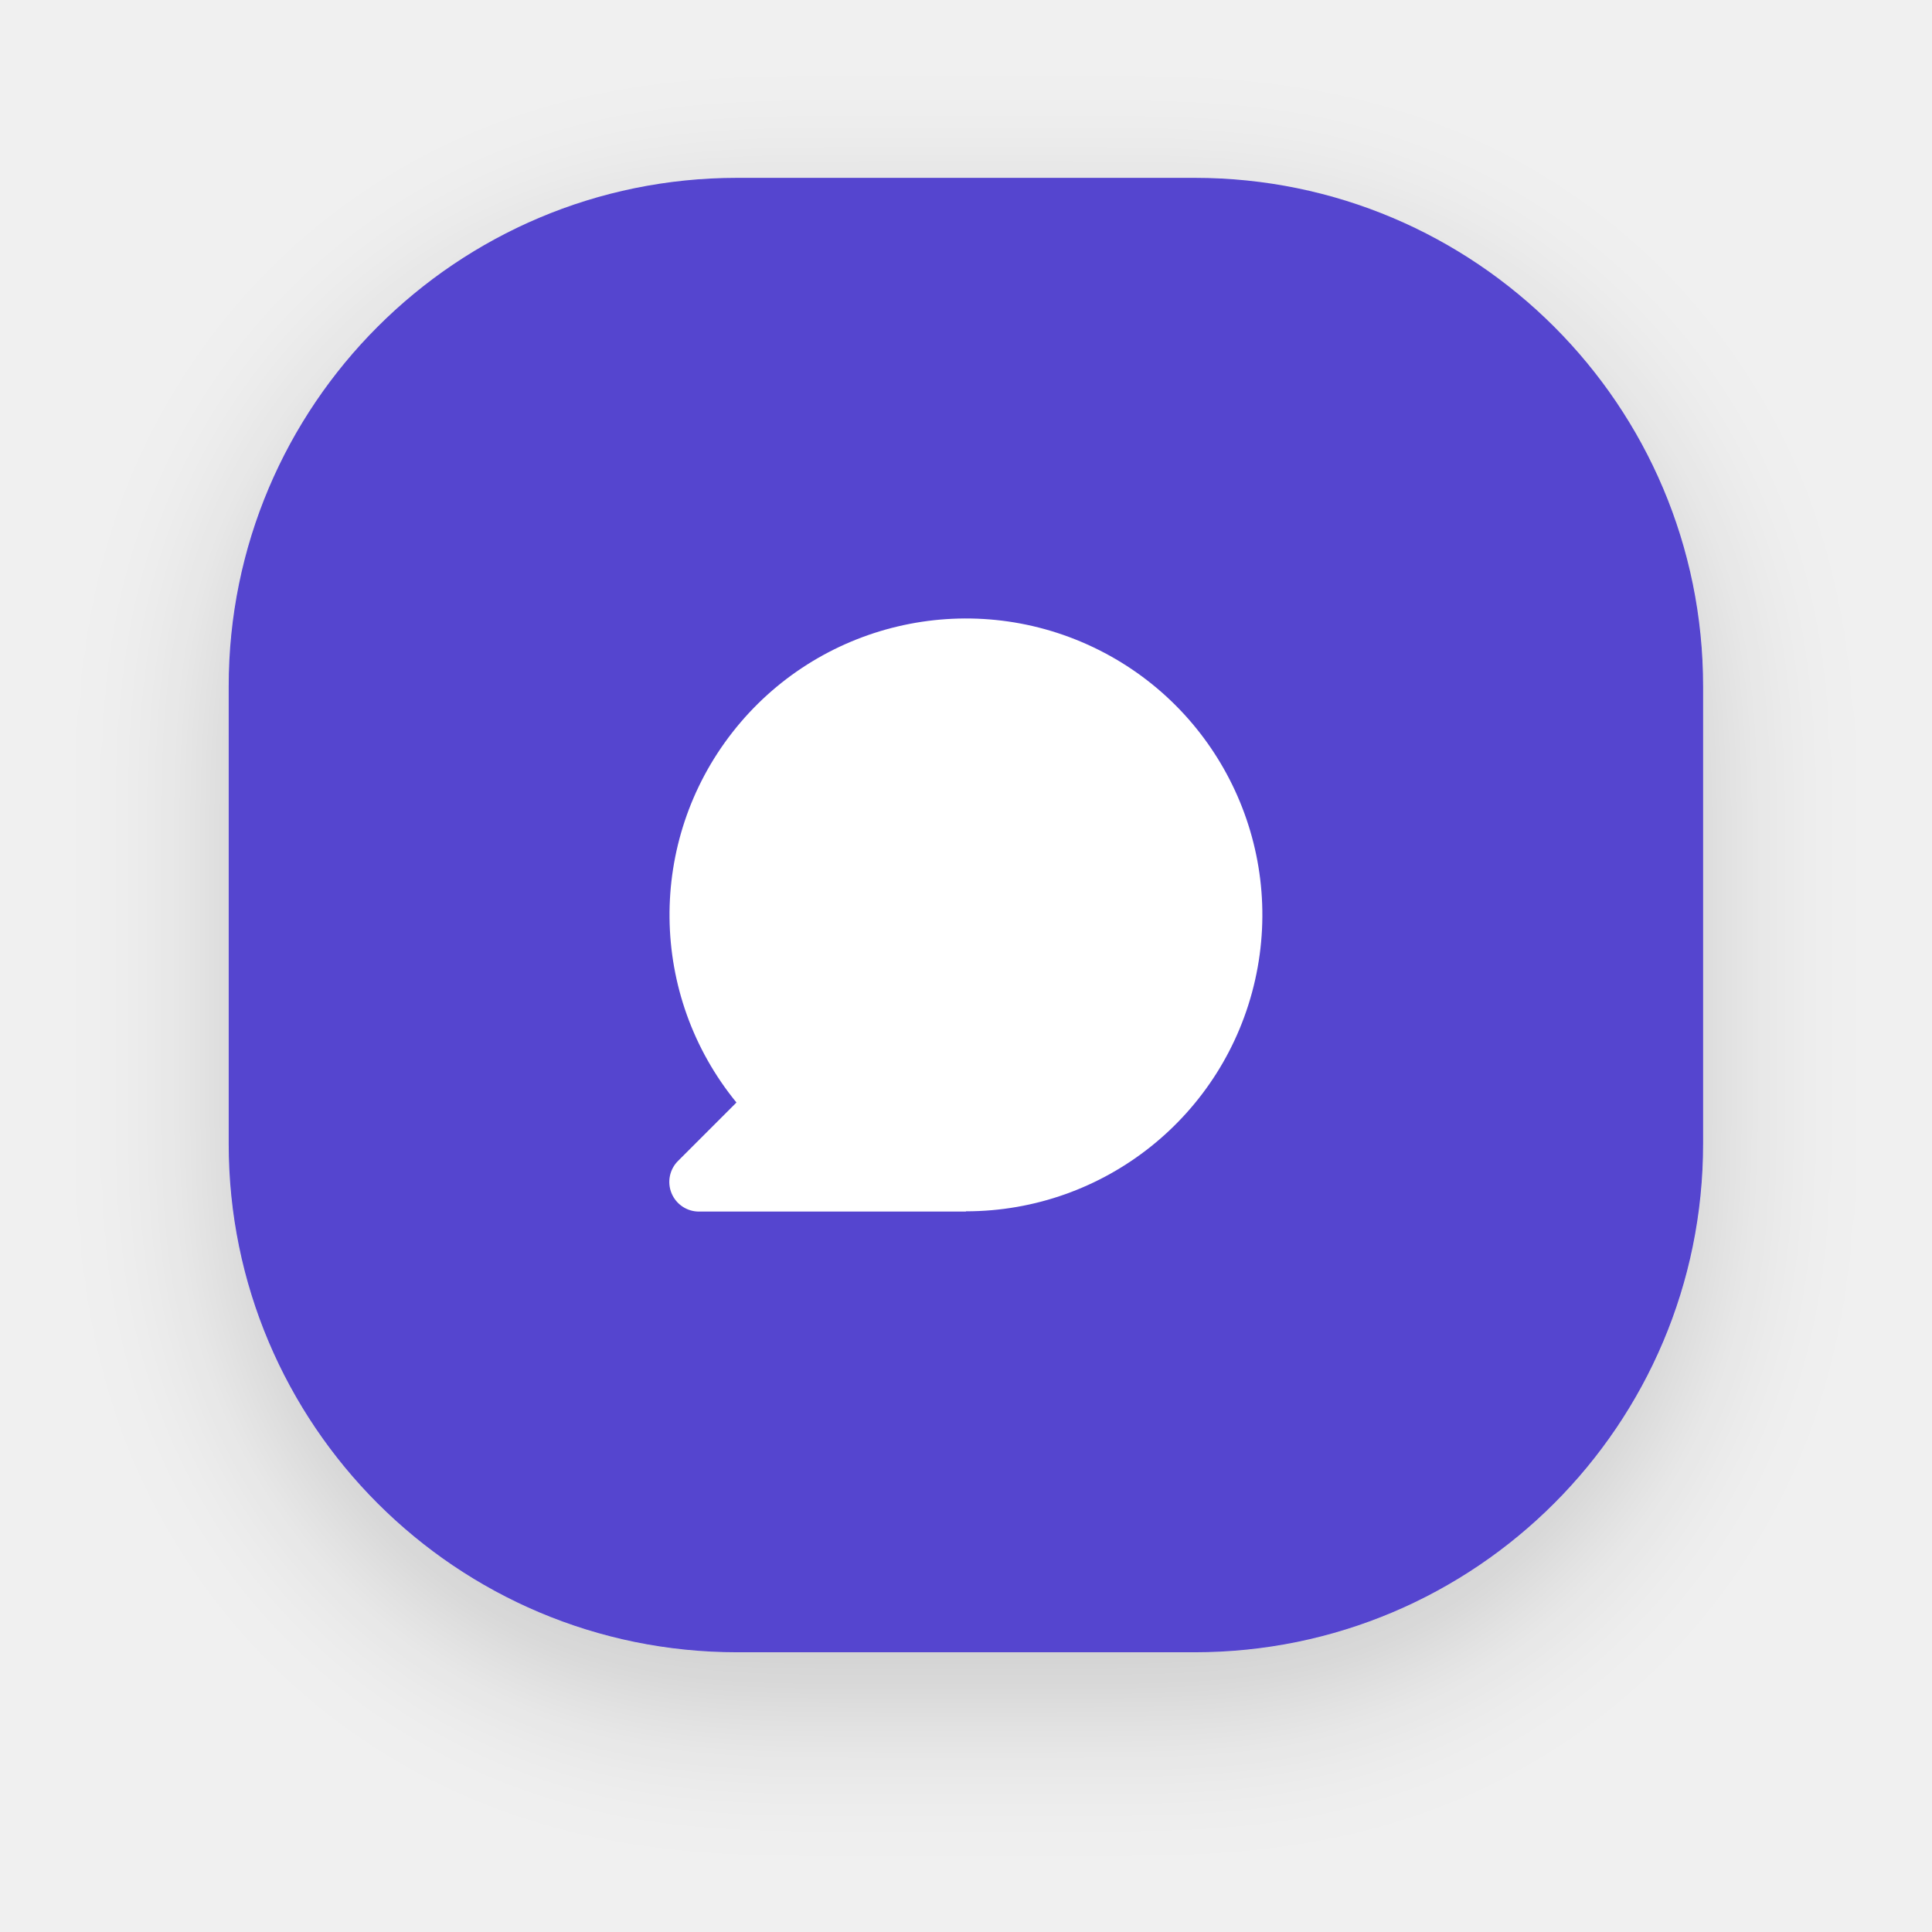
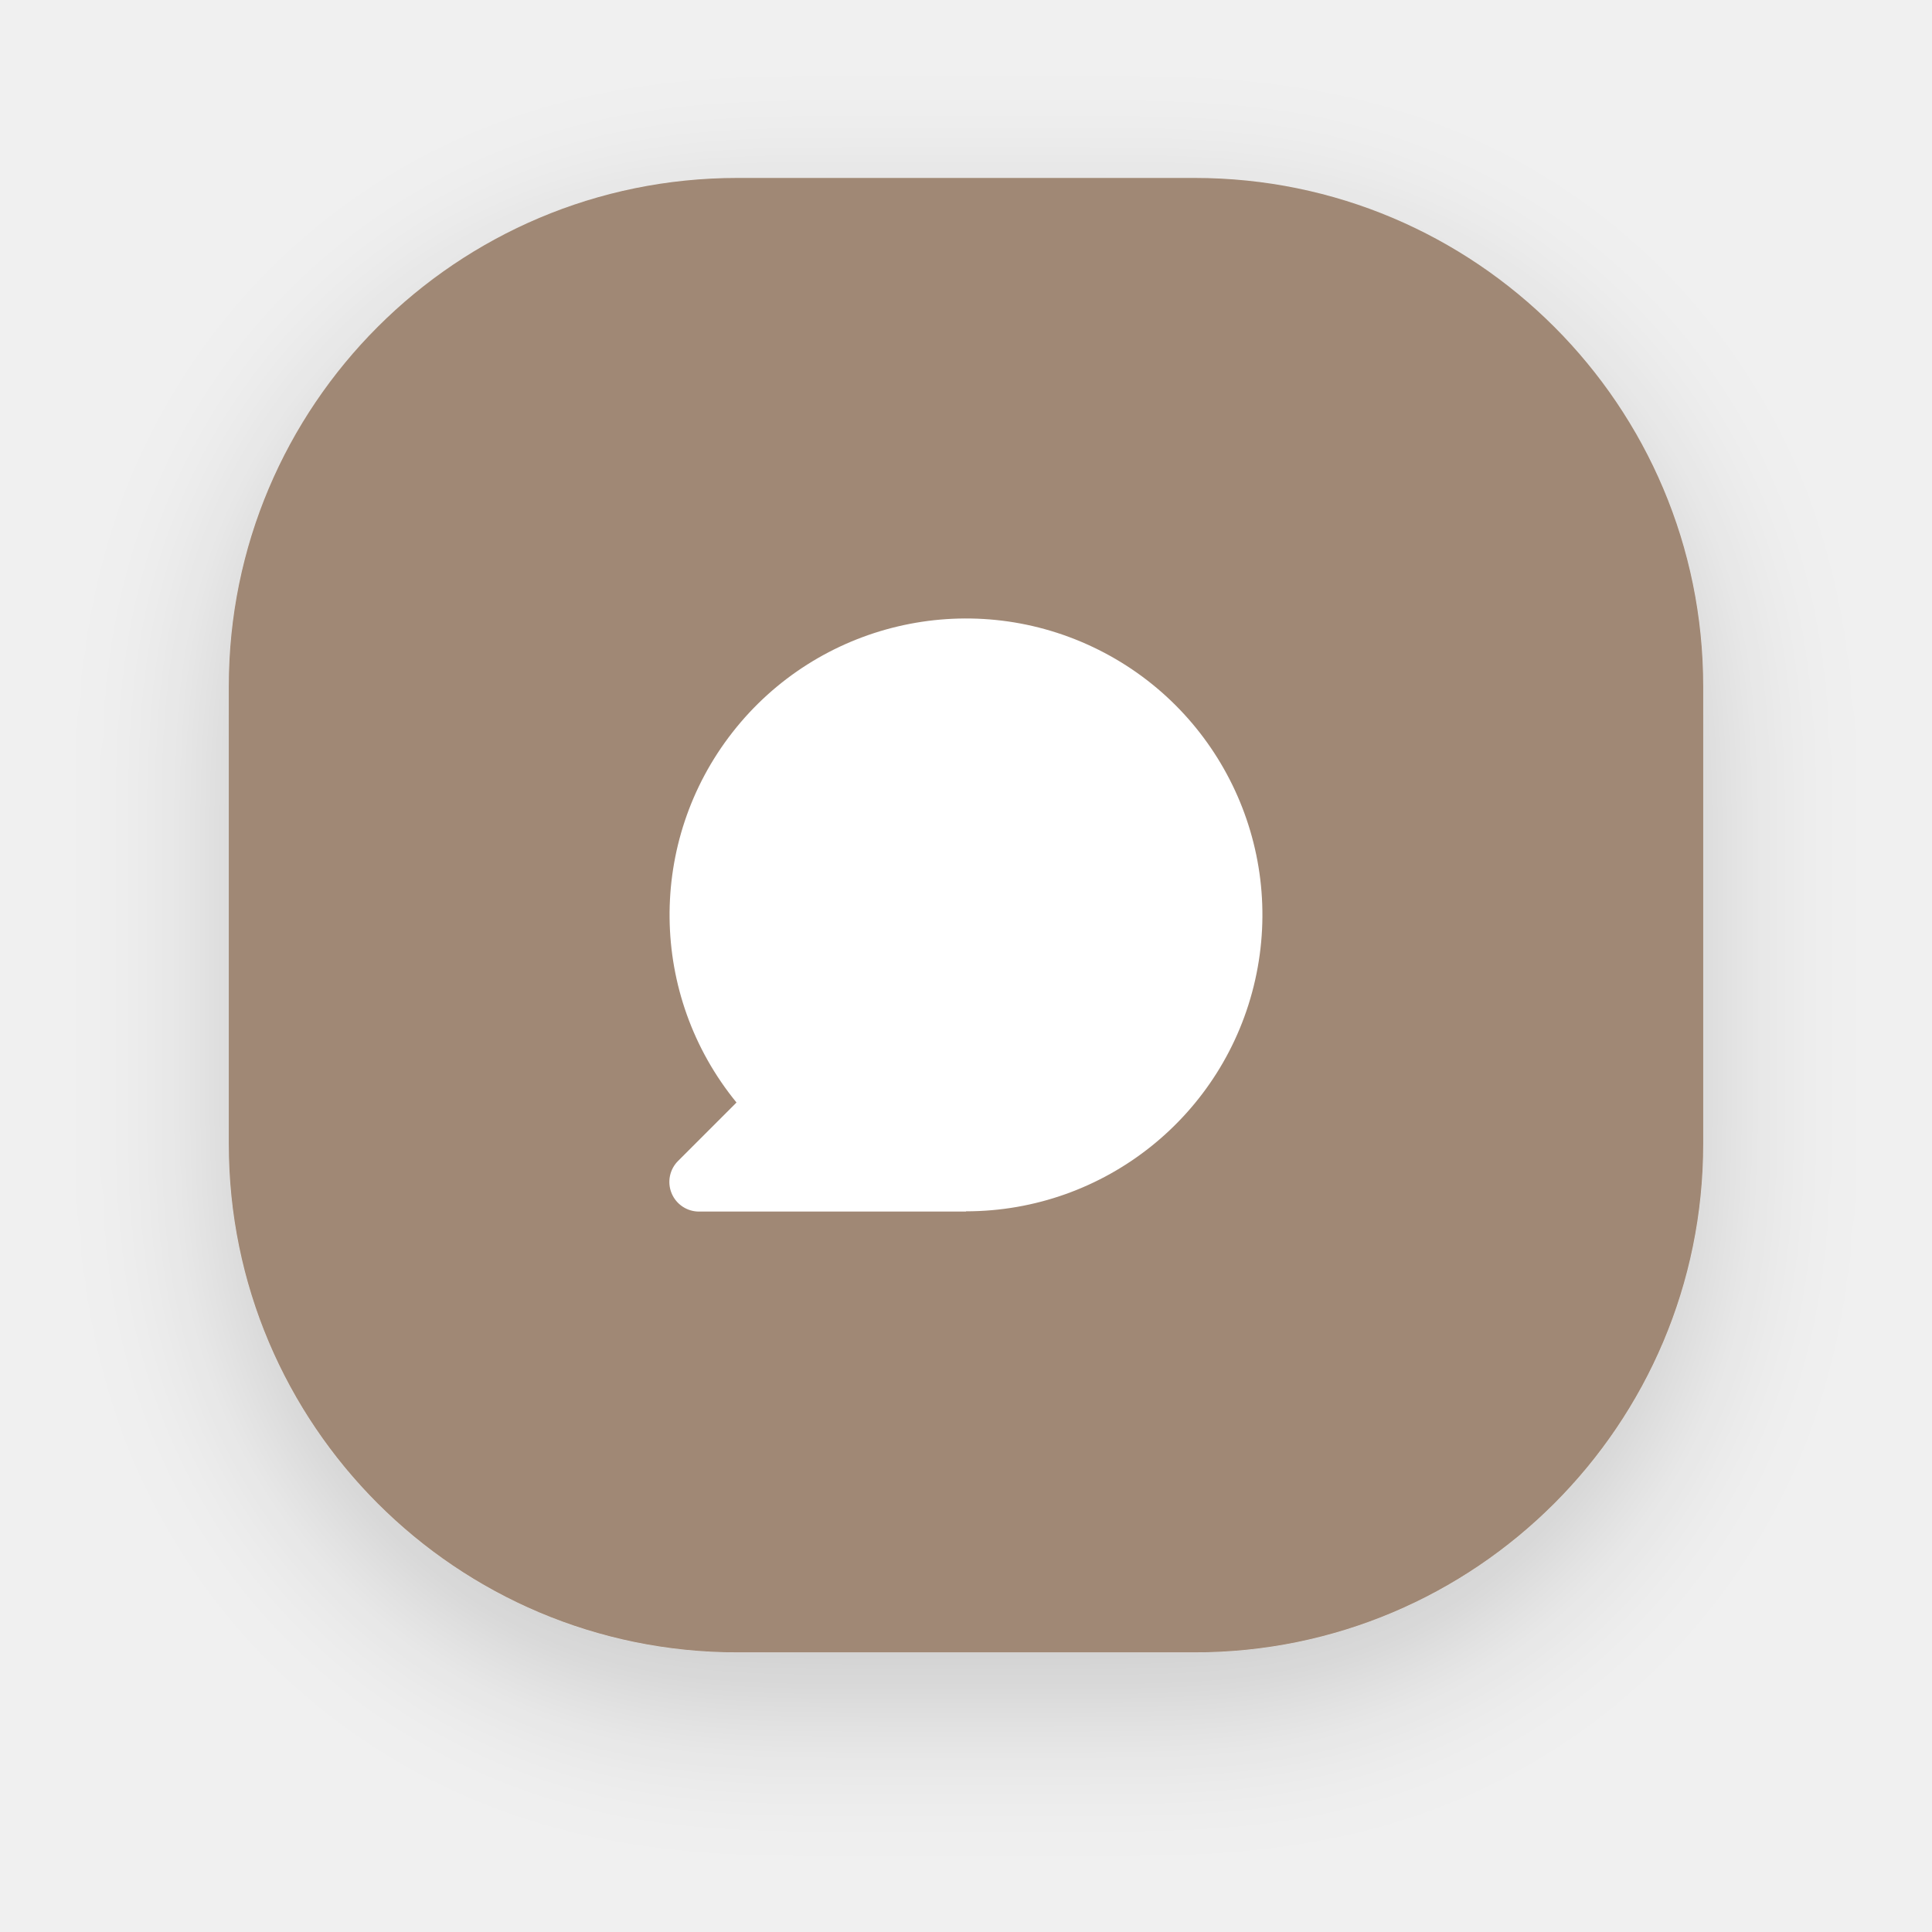
<svg xmlns="http://www.w3.org/2000/svg" width="38" height="38" viewBox="0 0 38 38">
  <defs>
    <filter id="Rectangle_2543" x="0" y="0" width="38" height="38" filterUnits="userSpaceOnUse">
      <feOffset dy="1" input="SourceAlpha" />
      <feGaussianBlur stdDeviation="1.5" result="blur" />
      <feFlood flood-opacity="0.161" />
      <feComposite operator="in" in2="blur" />
      <feComposite in="SourceGraphic" />
    </filter>
  </defs>
-   <g id="Group_74189" data-name="Group 74189" transform="translate(6.898 4.898)">
-     <g id="Group_75203" data-name="Group 75203" transform="translate(-2 -2)">
-       <g transform="matrix(1, 0, 0, 1, -4.9, -2.9)" filter="url(#Rectangle_2543)">
-         <rect id="Rectangle_2543-2" data-name="Rectangle 2543" width="29" height="29" rx="10" transform="translate(4.5 3.5)" fill="#5545cf" />
-       </g>
-       <path id="Path_38808" data-name="Path 38808" d="M7.829,13.659H2.582a.583.583,0,0,1-.412-1l1.145-1.145a5.83,5.83,0,1,1,4.514,2.14Z" transform="translate(6.272 7.273)" fill="#fff" />
+   <g id="Group_74813" data-name="Group 74813" transform="translate(-317.5 -1496.5)">
+     <g transform="matrix(1, 0, 0, 1, 317.5, 1496.5)" filter="url(#Rectangle_2543)">
+       <rect id="Rectangle_2543-2" data-name="Rectangle 2543" width="29" height="29" rx="10" transform="translate(4.5 3.5)" fill="#a08875" />
    </g>
+     <path id="Path_38808" data-name="Path 38808" d="M7.829,13.659H2.582a.583.583,0,0,1-.412-1l1.145-1.145a5.83,5.83,0,1,1,4.514,2.14Z" transform="translate(328.671 1506.671)" fill="#fff" />
  </g>
</svg>
